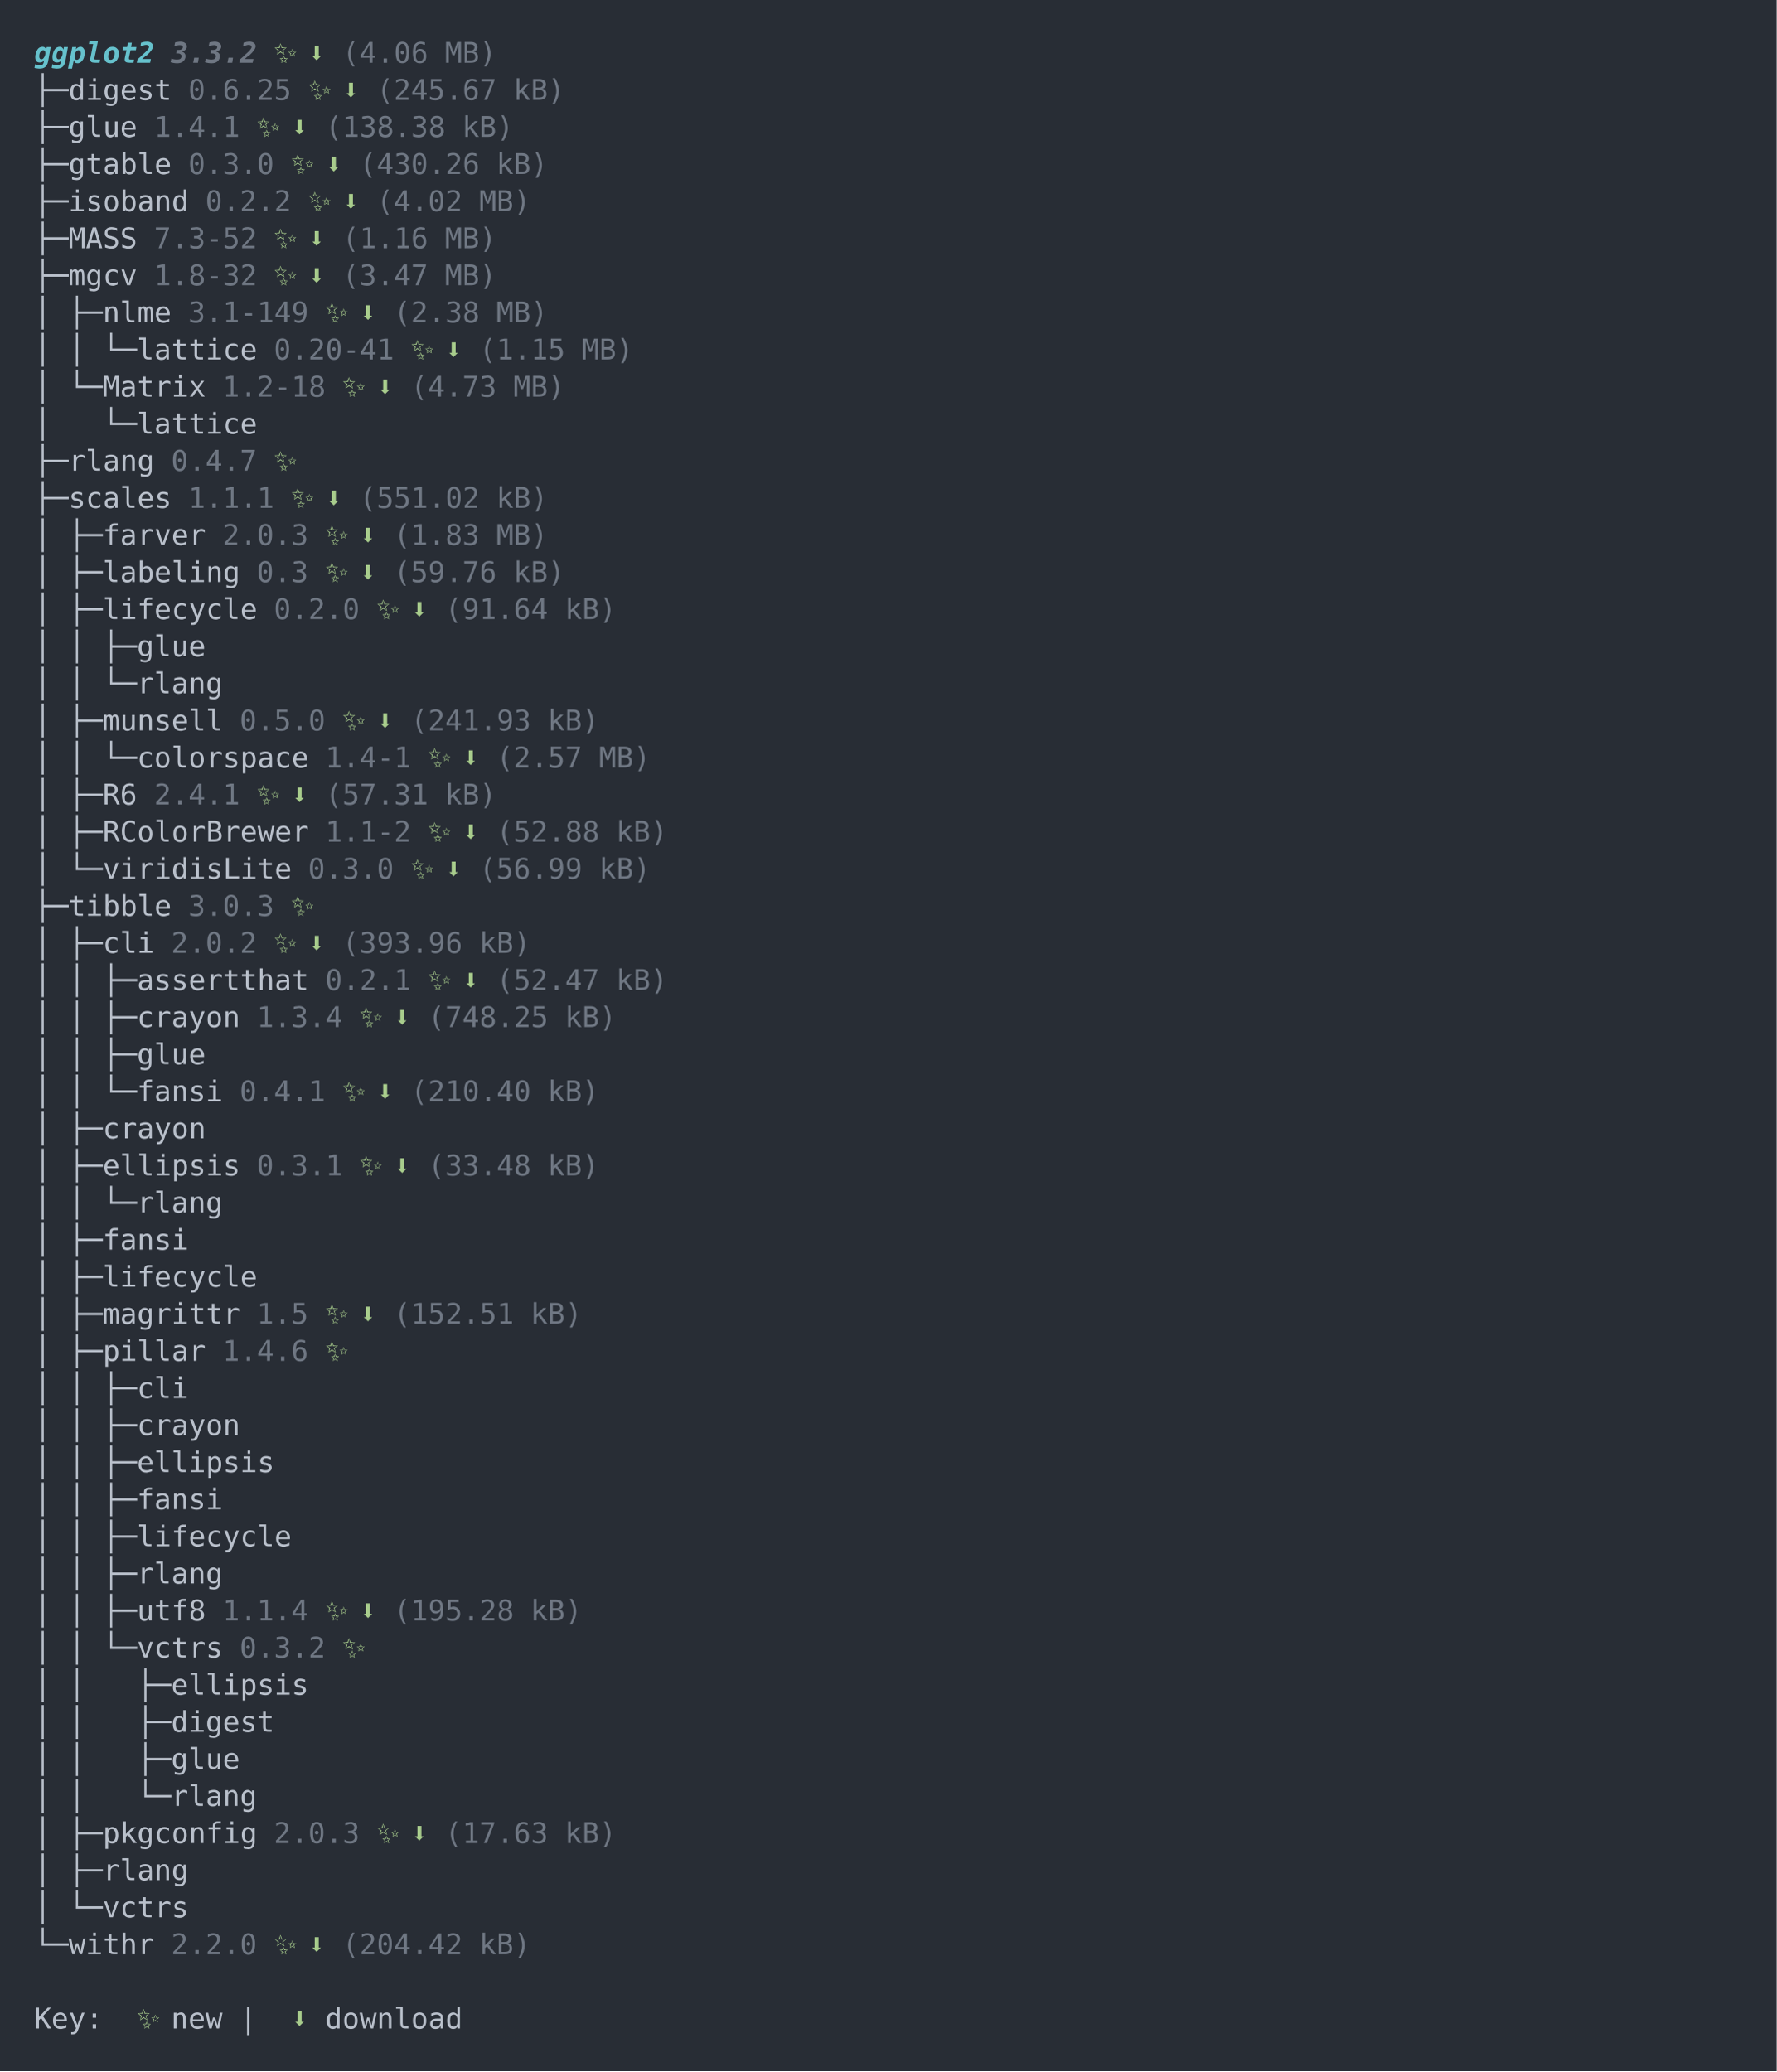
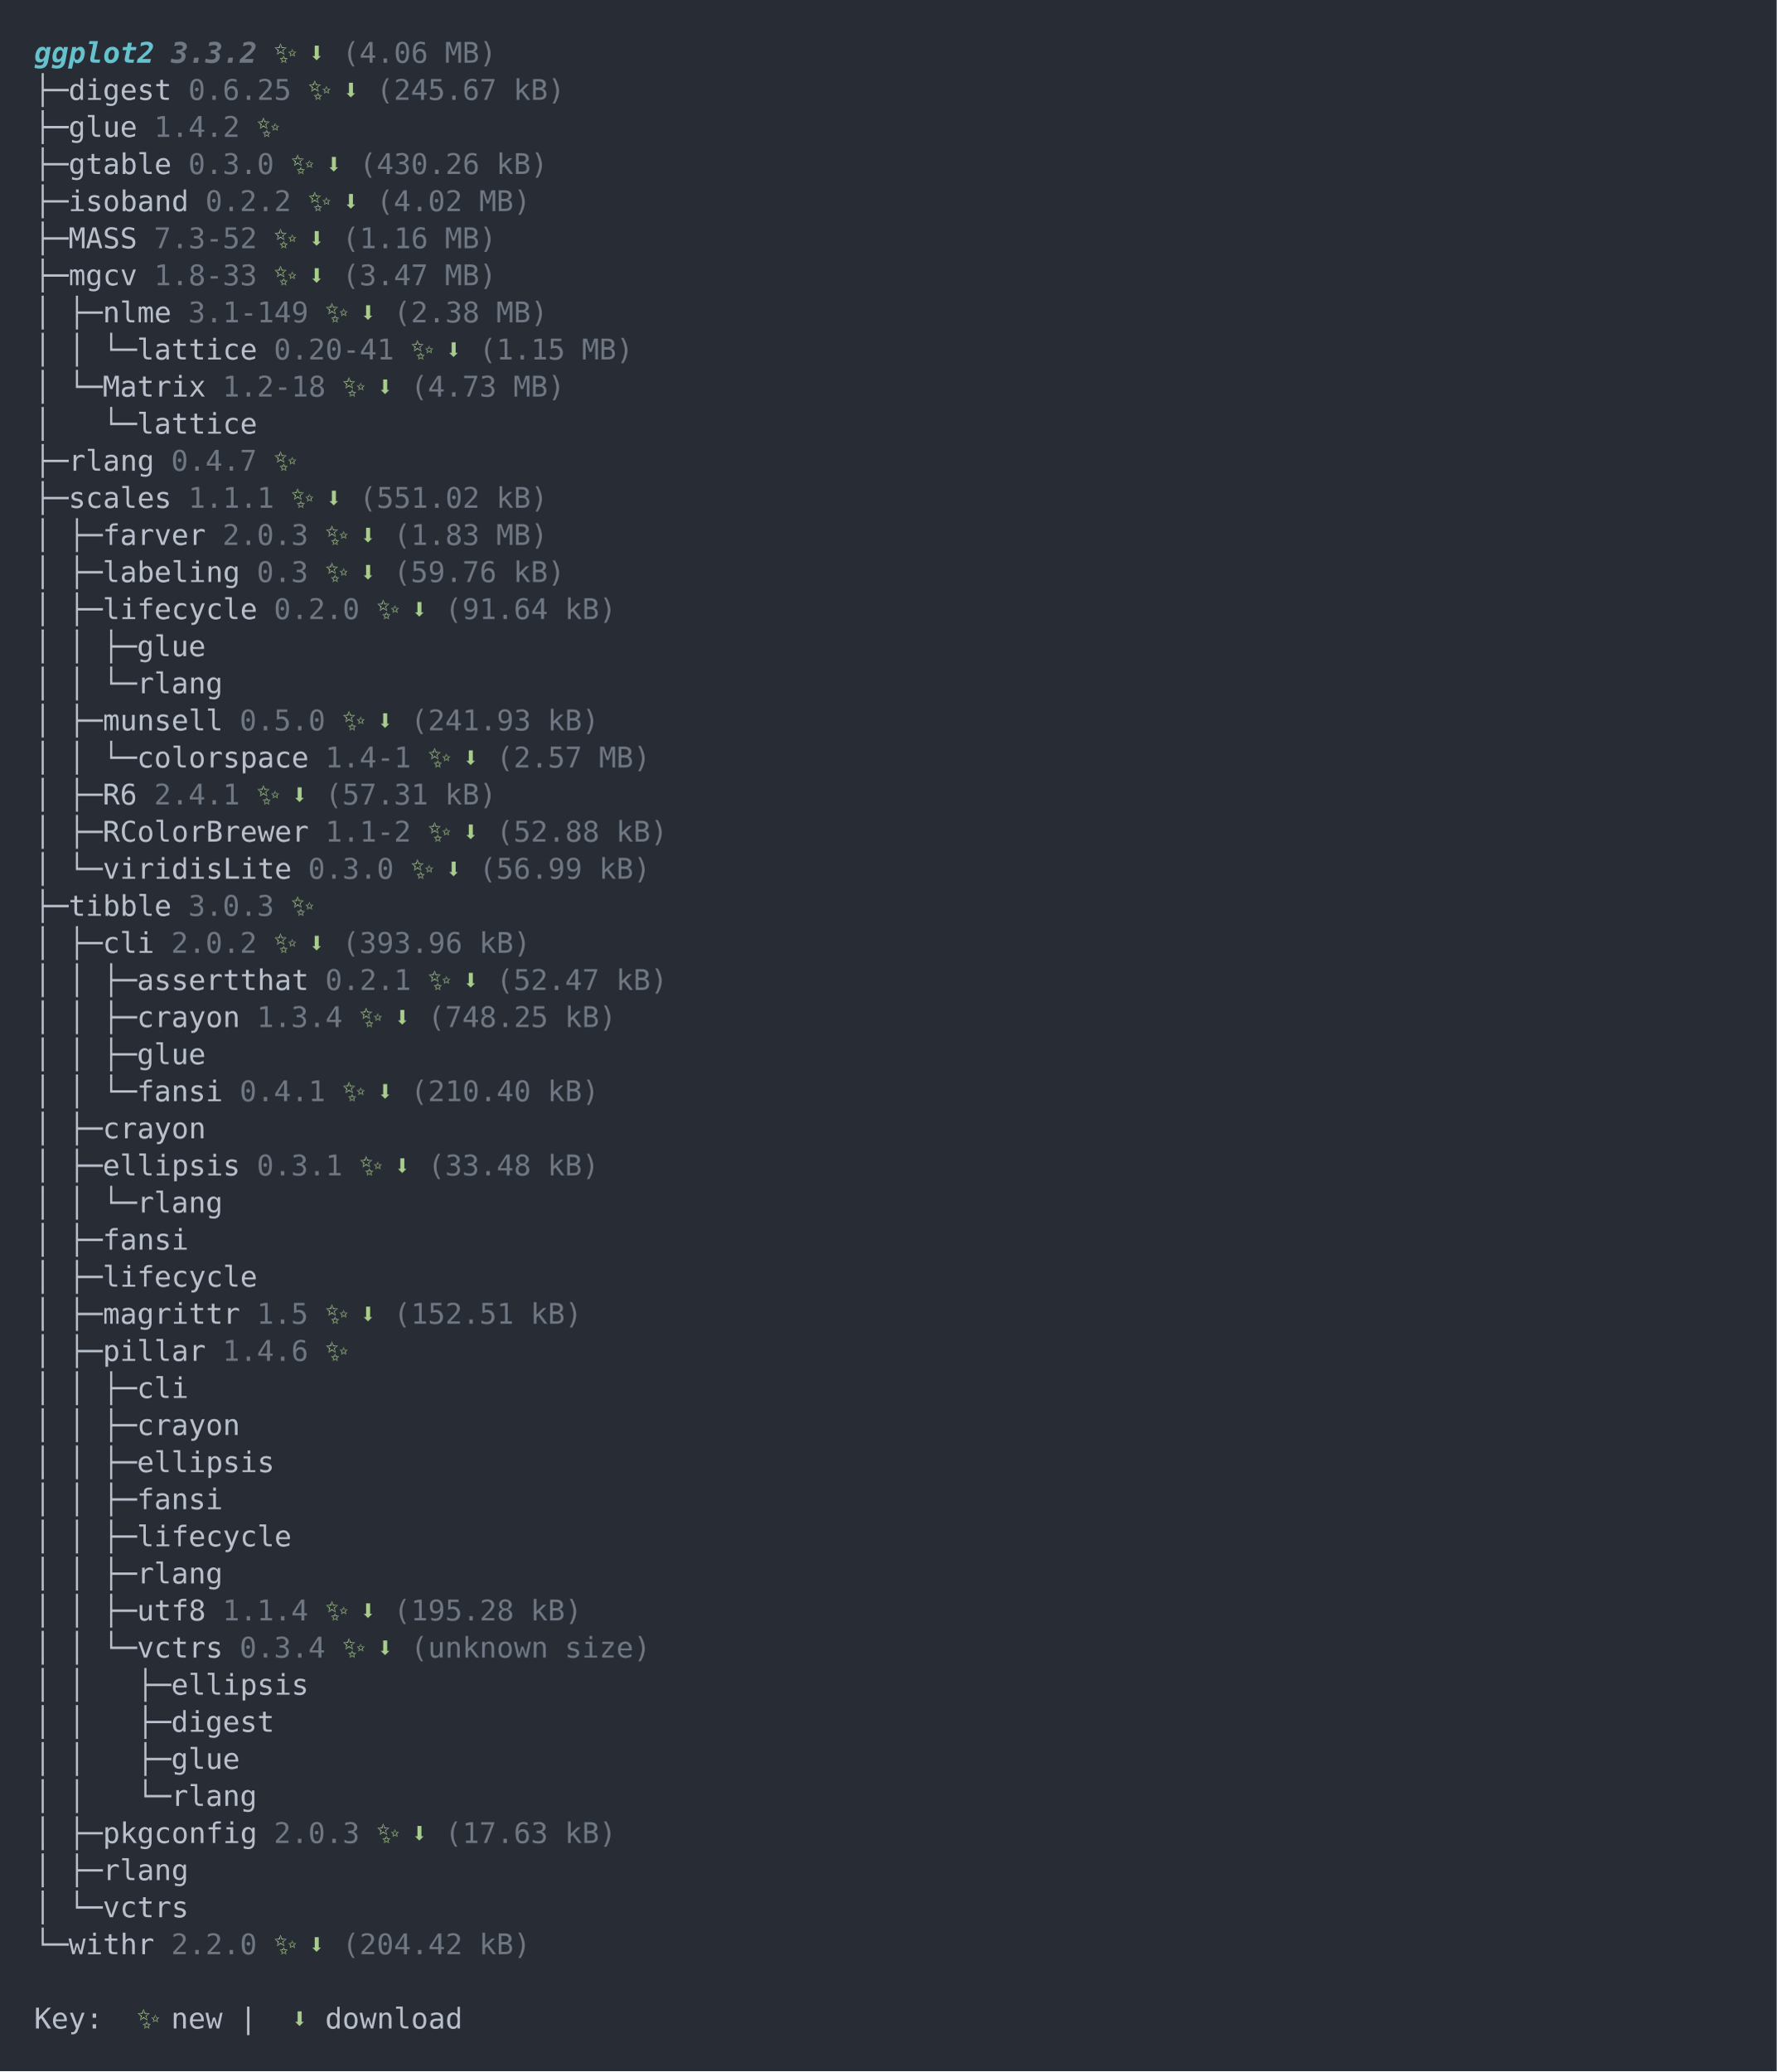
<svg xmlns="http://www.w3.org/2000/svg" xmlns:xlink="http://www.w3.org/1999/xlink" width="1040" height="1212.34">
  <rect width="1040" height="1212.34" rx="0" ry="0" class="a" />
  <svg height="1172.34" viewBox="0 0 100 117.234" width="1000" x="20" y="20">
    <style>.a{fill:rgb(40,45,53)}.b{font-family:'Fira Code',Monaco,Consolas,Menlo,'Bitstream Vera Sans Mono','Powerline Symbols',monospace}.c{fill:rgb(185,192,203);white-space:pre}.d{fill:transparent}.e{fill:rgb(102,194,205);font-style:italic;font-weight:bold;white-space:pre}.f{fill:rgb(111,119,131);font-style:italic;font-weight:bold;white-space:pre}.g{fill:rgb(168,204,140);white-space:pre}.h{fill:rgb(111,119,131);white-space:pre}</style>
    <g font-family="'Fira Code',Monaco,Consolas,Menlo,'Bitstream Vera Sans Mono','Powerline Symbols',monospace" font-size="1.67" class="b">
      <defs>
        <symbol id="1">
          <text x="0" y="1.67" class="c">│</text>
          <text x="2.004" y="1.67" class="c">│</text>
          <text x="4.008" y="1.67" class="c">├─glue</text>
        </symbol>
        <symbol id="2">
          <text x="0" y="1.67" class="c">│</text>
          <text x="2.004" y="1.67" class="c">│</text>
          <text x="4.008" y="1.67" class="c">└─rlang</text>
        </symbol>
        <symbol id="a">
          <rect height="55" width="100" x="0" y="0" class="d" />
        </symbol>
      </defs>
      <rect height="117.234" width="100" class="a" />
      <svg x="0" y="0" width="100">
        <svg x="0">
          <use xlink:href="#a" />
          <text x="0" y="1.67" class="e">ggplot2</text>
          <text x="8.016" y="1.67" class="f">3.3.2</text>
          <text x="14.028" y="1.67" class="g">✨</text>
          <text x="16.032" y="1.67" class="g">⬇</text>
          <text x="18.036" y="1.67" class="h">(4.06</text>
          <text x="24.048" y="1.67" class="h">MB)</text>
          <text x="0" y="3.841" class="c">├─digest</text>
          <text x="9.018" y="3.841" class="h">0.6.25</text>
          <text x="16.032" y="3.841" class="g">✨</text>
          <text x="18.036" y="3.841" class="g">⬇</text>
          <text x="20.04" y="3.841" class="h">(245.67</text>
          <text x="28.056" y="3.841" class="h">kB)</text>
          <text x="0" y="6.012" class="c">├─glue</text>
-           <text x="7.014" y="6.012" class="h">1.4.1</text>
+           <text x="7.014" y="6.012" class="h">1.4.2</text>
          <text x="13.026" y="6.012" class="g">✨</text>
-           <text x="15.03" y="6.012" class="g">⬇</text>
-           <text x="17.034" y="6.012" class="h">(138.38</text>
-           <text x="25.05" y="6.012" class="h">kB)</text>
          <text x="0" y="8.183" class="c">├─gtable</text>
          <text x="9.018" y="8.183" class="h">0.3.0</text>
          <text x="15.03" y="8.183" class="g">✨</text>
          <text x="17.034" y="8.183" class="g">⬇</text>
          <text x="19.038" y="8.183" class="h">(430.26</text>
          <text x="27.054" y="8.183" class="h">kB)</text>
          <text x="0" y="10.354" class="c">├─isoband</text>
          <text x="10.02" y="10.354" class="h">0.2.2</text>
          <text x="16.032" y="10.354" class="g">✨</text>
          <text x="18.036" y="10.354" class="g">⬇</text>
          <text x="20.04" y="10.354" class="h">(4.02</text>
          <text x="26.052" y="10.354" class="h">MB)</text>
          <text x="0" y="12.525" class="c">├─MASS</text>
          <text x="7.014" y="12.525" class="h">7.3-52</text>
          <text x="14.028" y="12.525" class="g">✨</text>
          <text x="16.032" y="12.525" class="g">⬇</text>
          <text x="18.036" y="12.525" class="h">(1.16</text>
          <text x="24.048" y="12.525" class="h">MB)</text>
          <text x="0" y="14.696" class="c">├─mgcv</text>
-           <text x="7.014" y="14.696" class="h">1.8-32</text>
+           <text x="7.014" y="14.696" class="h">1.8-33</text>
          <text x="14.028" y="14.696" class="g">✨</text>
          <text x="16.032" y="14.696" class="g">⬇</text>
          <text x="18.036" y="14.696" class="h">(3.47</text>
          <text x="24.048" y="14.696" class="h">MB)</text>
          <text x="0" y="16.867" class="c">│</text>
          <text x="2.004" y="16.867" class="c">├─nlme</text>
          <text x="9.018" y="16.867" class="h">3.1-149</text>
          <text x="17.034" y="16.867" class="g">✨</text>
          <text x="19.038" y="16.867" class="g">⬇</text>
          <text x="21.042" y="16.867" class="h">(2.38</text>
          <text x="27.054" y="16.867" class="h">MB)</text>
          <text x="0" y="19.038" class="c">│</text>
          <text x="2.004" y="19.038" class="c">│</text>
          <text x="4.008" y="19.038" class="c">└─lattice</text>
          <text x="14.028" y="19.038" class="h">0.20-41</text>
          <text x="22.044" y="19.038" class="g">✨</text>
          <text x="24.048" y="19.038" class="g">⬇</text>
          <text x="26.052" y="19.038" class="h">(1.15</text>
          <text x="32.064" y="19.038" class="h">MB)</text>
          <text x="0" y="21.209" class="c">│</text>
          <text x="2.004" y="21.209" class="c">└─Matrix</text>
          <text x="11.022" y="21.209" class="h">1.2-18</text>
          <text x="18.036" y="21.209" class="g">✨</text>
          <text x="20.04" y="21.209" class="g">⬇</text>
          <text x="22.044" y="21.209" class="h">(4.73</text>
          <text x="28.056" y="21.209" class="h">MB)</text>
          <text x="0" y="23.38" class="c">│</text>
          <text x="4.008" y="23.38" class="c">└─lattice</text>
          <text x="0" y="25.551" class="c">├─rlang</text>
          <text x="8.016" y="25.551" class="h">0.4.7</text>
          <text x="14.028" y="25.551" class="g">✨</text>
          <text x="0" y="27.722" class="c">├─scales</text>
          <text x="9.018" y="27.722" class="h">1.1.1</text>
          <text x="15.03" y="27.722" class="g">✨</text>
          <text x="17.034" y="27.722" class="g">⬇</text>
          <text x="19.038" y="27.722" class="h">(551.02</text>
          <text x="27.054" y="27.722" class="h">kB)</text>
          <text x="0" y="29.893" class="c">│</text>
          <text x="2.004" y="29.893" class="c">├─farver</text>
          <text x="11.022" y="29.893" class="h">2.0.3</text>
          <text x="17.034" y="29.893" class="g">✨</text>
          <text x="19.038" y="29.893" class="g">⬇</text>
          <text x="21.042" y="29.893" class="h">(1.83</text>
          <text x="27.054" y="29.893" class="h">MB)</text>
          <text x="0" y="32.064" class="c">│</text>
          <text x="2.004" y="32.064" class="c">├─labeling</text>
          <text x="13.026" y="32.064" class="h">0.3</text>
          <text x="17.034" y="32.064" class="g">✨</text>
          <text x="19.038" y="32.064" class="g">⬇</text>
          <text x="21.042" y="32.064" class="h">(59.76</text>
          <text x="28.056" y="32.064" class="h">kB)</text>
          <text x="0" y="34.235" class="c">│</text>
          <text x="2.004" y="34.235" class="c">├─lifecycle</text>
          <text x="14.028" y="34.235" class="h">0.2.0</text>
          <text x="20.04" y="34.235" class="g">✨</text>
          <text x="22.044" y="34.235" class="g">⬇</text>
          <text x="24.048" y="34.235" class="h">(91.64</text>
          <text x="31.062" y="34.235" class="h">kB)</text>
          <use xlink:href="#1" y="34.736" />
          <use xlink:href="#2" y="36.907" />
          <text x="0" y="40.748" class="c">│</text>
          <text x="2.004" y="40.748" class="c">├─munsell</text>
          <text x="12.024" y="40.748" class="h">0.5.0</text>
          <text x="18.036" y="40.748" class="g">✨</text>
          <text x="20.04" y="40.748" class="g">⬇</text>
          <text x="22.044" y="40.748" class="h">(241.93</text>
          <text x="30.06" y="40.748" class="h">kB)</text>
          <text x="0" y="42.919" class="c">│</text>
          <text x="2.004" y="42.919" class="c">│</text>
          <text x="4.008" y="42.919" class="c">└─colorspace</text>
          <text x="17.034" y="42.919" class="h">1.4-1</text>
          <text x="23.046" y="42.919" class="g">✨</text>
          <text x="25.05" y="42.919" class="g">⬇</text>
          <text x="27.054" y="42.919" class="h">(2.57</text>
          <text x="33.066" y="42.919" class="h">MB)</text>
          <text x="0" y="45.09" class="c">│</text>
          <text x="2.004" y="45.09" class="c">├─R6</text>
          <text x="7.014" y="45.09" class="h">2.4.1</text>
          <text x="13.026" y="45.09" class="g">✨</text>
          <text x="15.03" y="45.09" class="g">⬇</text>
          <text x="17.034" y="45.09" class="h">(57.31</text>
          <text x="24.048" y="45.09" class="h">kB)</text>
          <text x="0" y="47.261" class="c">│</text>
          <text x="2.004" y="47.261" class="c">├─RColorBrewer</text>
          <text x="17.034" y="47.261" class="h">1.1-2</text>
          <text x="23.046" y="47.261" class="g">✨</text>
          <text x="25.05" y="47.261" class="g">⬇</text>
          <text x="27.054" y="47.261" class="h">(52.88</text>
          <text x="34.068" y="47.261" class="h">kB)</text>
          <text x="0" y="49.432" class="c">│</text>
          <text x="2.004" y="49.432" class="c">└─viridisLite</text>
          <text x="16.032" y="49.432" class="h">0.3.0</text>
          <text x="22.044" y="49.432" class="g">✨</text>
          <text x="24.048" y="49.432" class="g">⬇</text>
          <text x="26.052" y="49.432" class="h">(56.99</text>
          <text x="33.066" y="49.432" class="h">kB)</text>
          <text x="0" y="51.603" class="c">├─tibble</text>
          <text x="9.018" y="51.603" class="h">3.0.3</text>
          <text x="15.03" y="51.603" class="g">✨</text>
          <text x="0" y="53.774" class="c">│</text>
          <text x="2.004" y="53.774" class="c">├─cli</text>
          <text x="8.016" y="53.774" class="h">2.0.2</text>
          <text x="14.028" y="53.774" class="g">✨</text>
          <text x="16.032" y="53.774" class="g">⬇</text>
          <text x="18.036" y="53.774" class="h">(393.96</text>
          <text x="26.052" y="53.774" class="h">kB)</text>
          <text x="0" y="55.945" class="c">│</text>
          <text x="2.004" y="55.945" class="c">│</text>
          <text x="4.008" y="55.945" class="c">├─assertthat</text>
          <text x="17.034" y="55.945" class="h">0.2.1</text>
          <text x="23.046" y="55.945" class="g">✨</text>
          <text x="25.05" y="55.945" class="g">⬇</text>
          <text x="27.054" y="55.945" class="h">(52.47</text>
          <text x="34.068" y="55.945" class="h">kB)</text>
          <text x="0" y="58.116" class="c">│</text>
          <text x="2.004" y="58.116" class="c">│</text>
          <text x="4.008" y="58.116" class="c">├─crayon</text>
          <text x="13.026" y="58.116" class="h">1.3.4</text>
          <text x="19.038" y="58.116" class="g">✨</text>
          <text x="21.042" y="58.116" class="g">⬇</text>
          <text x="23.046" y="58.116" class="h">(748.25</text>
          <text x="31.062" y="58.116" class="h">kB)</text>
          <use xlink:href="#1" y="58.617" />
          <text x="0" y="62.458" class="c">│</text>
          <text x="2.004" y="62.458" class="c">│</text>
          <text x="4.008" y="62.458" class="c">└─fansi</text>
          <text x="12.024" y="62.458" class="h">0.4.1</text>
          <text x="18.036" y="62.458" class="g">✨</text>
          <text x="20.04" y="62.458" class="g">⬇</text>
          <text x="22.044" y="62.458" class="h">(210.40</text>
          <text x="30.06" y="62.458" class="h">kB)</text>
          <text x="0" y="64.629" class="c">│</text>
          <text x="2.004" y="64.629" class="c">├─crayon</text>
          <text x="0" y="66.8" class="c">│</text>
          <text x="2.004" y="66.8" class="c">├─ellipsis</text>
          <text x="13.026" y="66.8" class="h">0.3.1</text>
          <text x="19.038" y="66.8" class="g">✨</text>
          <text x="21.042" y="66.8" class="g">⬇</text>
          <text x="23.046" y="66.8" class="h">(33.48</text>
          <text x="30.06" y="66.8" class="h">kB)</text>
          <use xlink:href="#2" y="67.301" />
          <text x="0" y="71.142" class="c">│</text>
          <text x="2.004" y="71.142" class="c">├─fansi</text>
          <text x="0" y="73.313" class="c">│</text>
          <text x="2.004" y="73.313" class="c">├─lifecycle</text>
          <text x="0" y="75.484" class="c">│</text>
          <text x="2.004" y="75.484" class="c">├─magrittr</text>
          <text x="13.026" y="75.484" class="h">1.5</text>
          <text x="17.034" y="75.484" class="g">✨</text>
          <text x="19.038" y="75.484" class="g">⬇</text>
          <text x="21.042" y="75.484" class="h">(152.51</text>
          <text x="29.058" y="75.484" class="h">kB)</text>
          <text x="0" y="77.655" class="c">│</text>
          <text x="2.004" y="77.655" class="c">├─pillar</text>
          <text x="11.022" y="77.655" class="h">1.4.6</text>
          <text x="17.034" y="77.655" class="g">✨</text>
          <text x="0" y="79.826" class="c">│</text>
          <text x="2.004" y="79.826" class="c">│</text>
          <text x="4.008" y="79.826" class="c">├─cli</text>
          <text x="0" y="81.997" class="c">│</text>
          <text x="2.004" y="81.997" class="c">│</text>
          <text x="4.008" y="81.997" class="c">├─crayon</text>
          <text x="0" y="84.168" class="c">│</text>
          <text x="2.004" y="84.168" class="c">│</text>
          <text x="4.008" y="84.168" class="c">├─ellipsis</text>
          <text x="0" y="86.339" class="c">│</text>
          <text x="2.004" y="86.339" class="c">│</text>
          <text x="4.008" y="86.339" class="c">├─fansi</text>
          <text x="0" y="88.51" class="c">│</text>
          <text x="2.004" y="88.51" class="c">│</text>
          <text x="4.008" y="88.51" class="c">├─lifecycle</text>
          <text x="0" y="90.681" class="c">│</text>
          <text x="2.004" y="90.681" class="c">│</text>
          <text x="4.008" y="90.681" class="c">├─rlang</text>
          <text x="0" y="92.852" class="c">│</text>
          <text x="2.004" y="92.852" class="c">│</text>
          <text x="4.008" y="92.852" class="c">├─utf8</text>
          <text x="11.022" y="92.852" class="h">1.1.4</text>
          <text x="17.034" y="92.852" class="g">✨</text>
          <text x="19.038" y="92.852" class="g">⬇</text>
          <text x="21.042" y="92.852" class="h">(195.28</text>
          <text x="29.058" y="92.852" class="h">kB)</text>
          <text x="0" y="95.023" class="c">│</text>
          <text x="2.004" y="95.023" class="c">│</text>
          <text x="4.008" y="95.023" class="c">└─vctrs</text>
-           <text x="12.024" y="95.023" class="h">0.3.2</text>
+           <text x="12.024" y="95.023" class="h">0.3.4</text>
          <text x="18.036" y="95.023" class="g">✨</text>
+           <text x="20.04" y="95.023" class="g">⬇</text>
+           <text x="22.044" y="95.023" class="h">(unknown</text>
+           <text x="31.062" y="95.023" class="h">size)</text>
          <text x="0" y="97.194" class="c">│</text>
          <text x="2.004" y="97.194" class="c">│</text>
          <text x="6.012" y="97.194" class="c">├─ellipsis</text>
          <text x="0" y="99.365" class="c">│</text>
          <text x="2.004" y="99.365" class="c">│</text>
          <text x="6.012" y="99.365" class="c">├─digest</text>
          <text x="0" y="101.536" class="c">│</text>
          <text x="2.004" y="101.536" class="c">│</text>
          <text x="6.012" y="101.536" class="c">├─glue</text>
          <text x="0" y="103.707" class="c">│</text>
          <text x="2.004" y="103.707" class="c">│</text>
          <text x="6.012" y="103.707" class="c">└─rlang</text>
          <text x="0" y="105.878" class="c">│</text>
          <text x="2.004" y="105.878" class="c">├─pkgconfig</text>
          <text x="14.028" y="105.878" class="h">2.0.3</text>
          <text x="20.04" y="105.878" class="g">✨</text>
          <text x="22.044" y="105.878" class="g">⬇</text>
          <text x="24.048" y="105.878" class="h">(17.63</text>
          <text x="31.062" y="105.878" class="h">kB)</text>
          <text x="0" y="108.049" class="c">│</text>
          <text x="2.004" y="108.049" class="c">├─rlang</text>
          <text x="0" y="110.22" class="c">│</text>
          <text x="2.004" y="110.22" class="c">└─vctrs</text>
          <text x="0" y="112.391" class="c">└─withr</text>
          <text x="8.016" y="112.391" class="h">2.2.0</text>
          <text x="14.028" y="112.391" class="g">✨</text>
          <text x="16.032" y="112.391" class="g">⬇</text>
          <text x="18.036" y="112.391" class="h">(204.42</text>
          <text x="26.052" y="112.391" class="h">kB)</text>
          <text x="0" y="116.733" class="c">Key:</text>
          <text x="6.012" y="116.733" class="g">✨</text>
          <text x="8.016" y="116.733" class="c">new</text>
          <text x="12.024" y="116.733" class="c">|</text>
          <text x="15.03" y="116.733" class="g">⬇</text>
          <text x="17.034" y="116.733" class="c">download</text>
        </svg>
      </svg>
    </g>
  </svg>
</svg>
